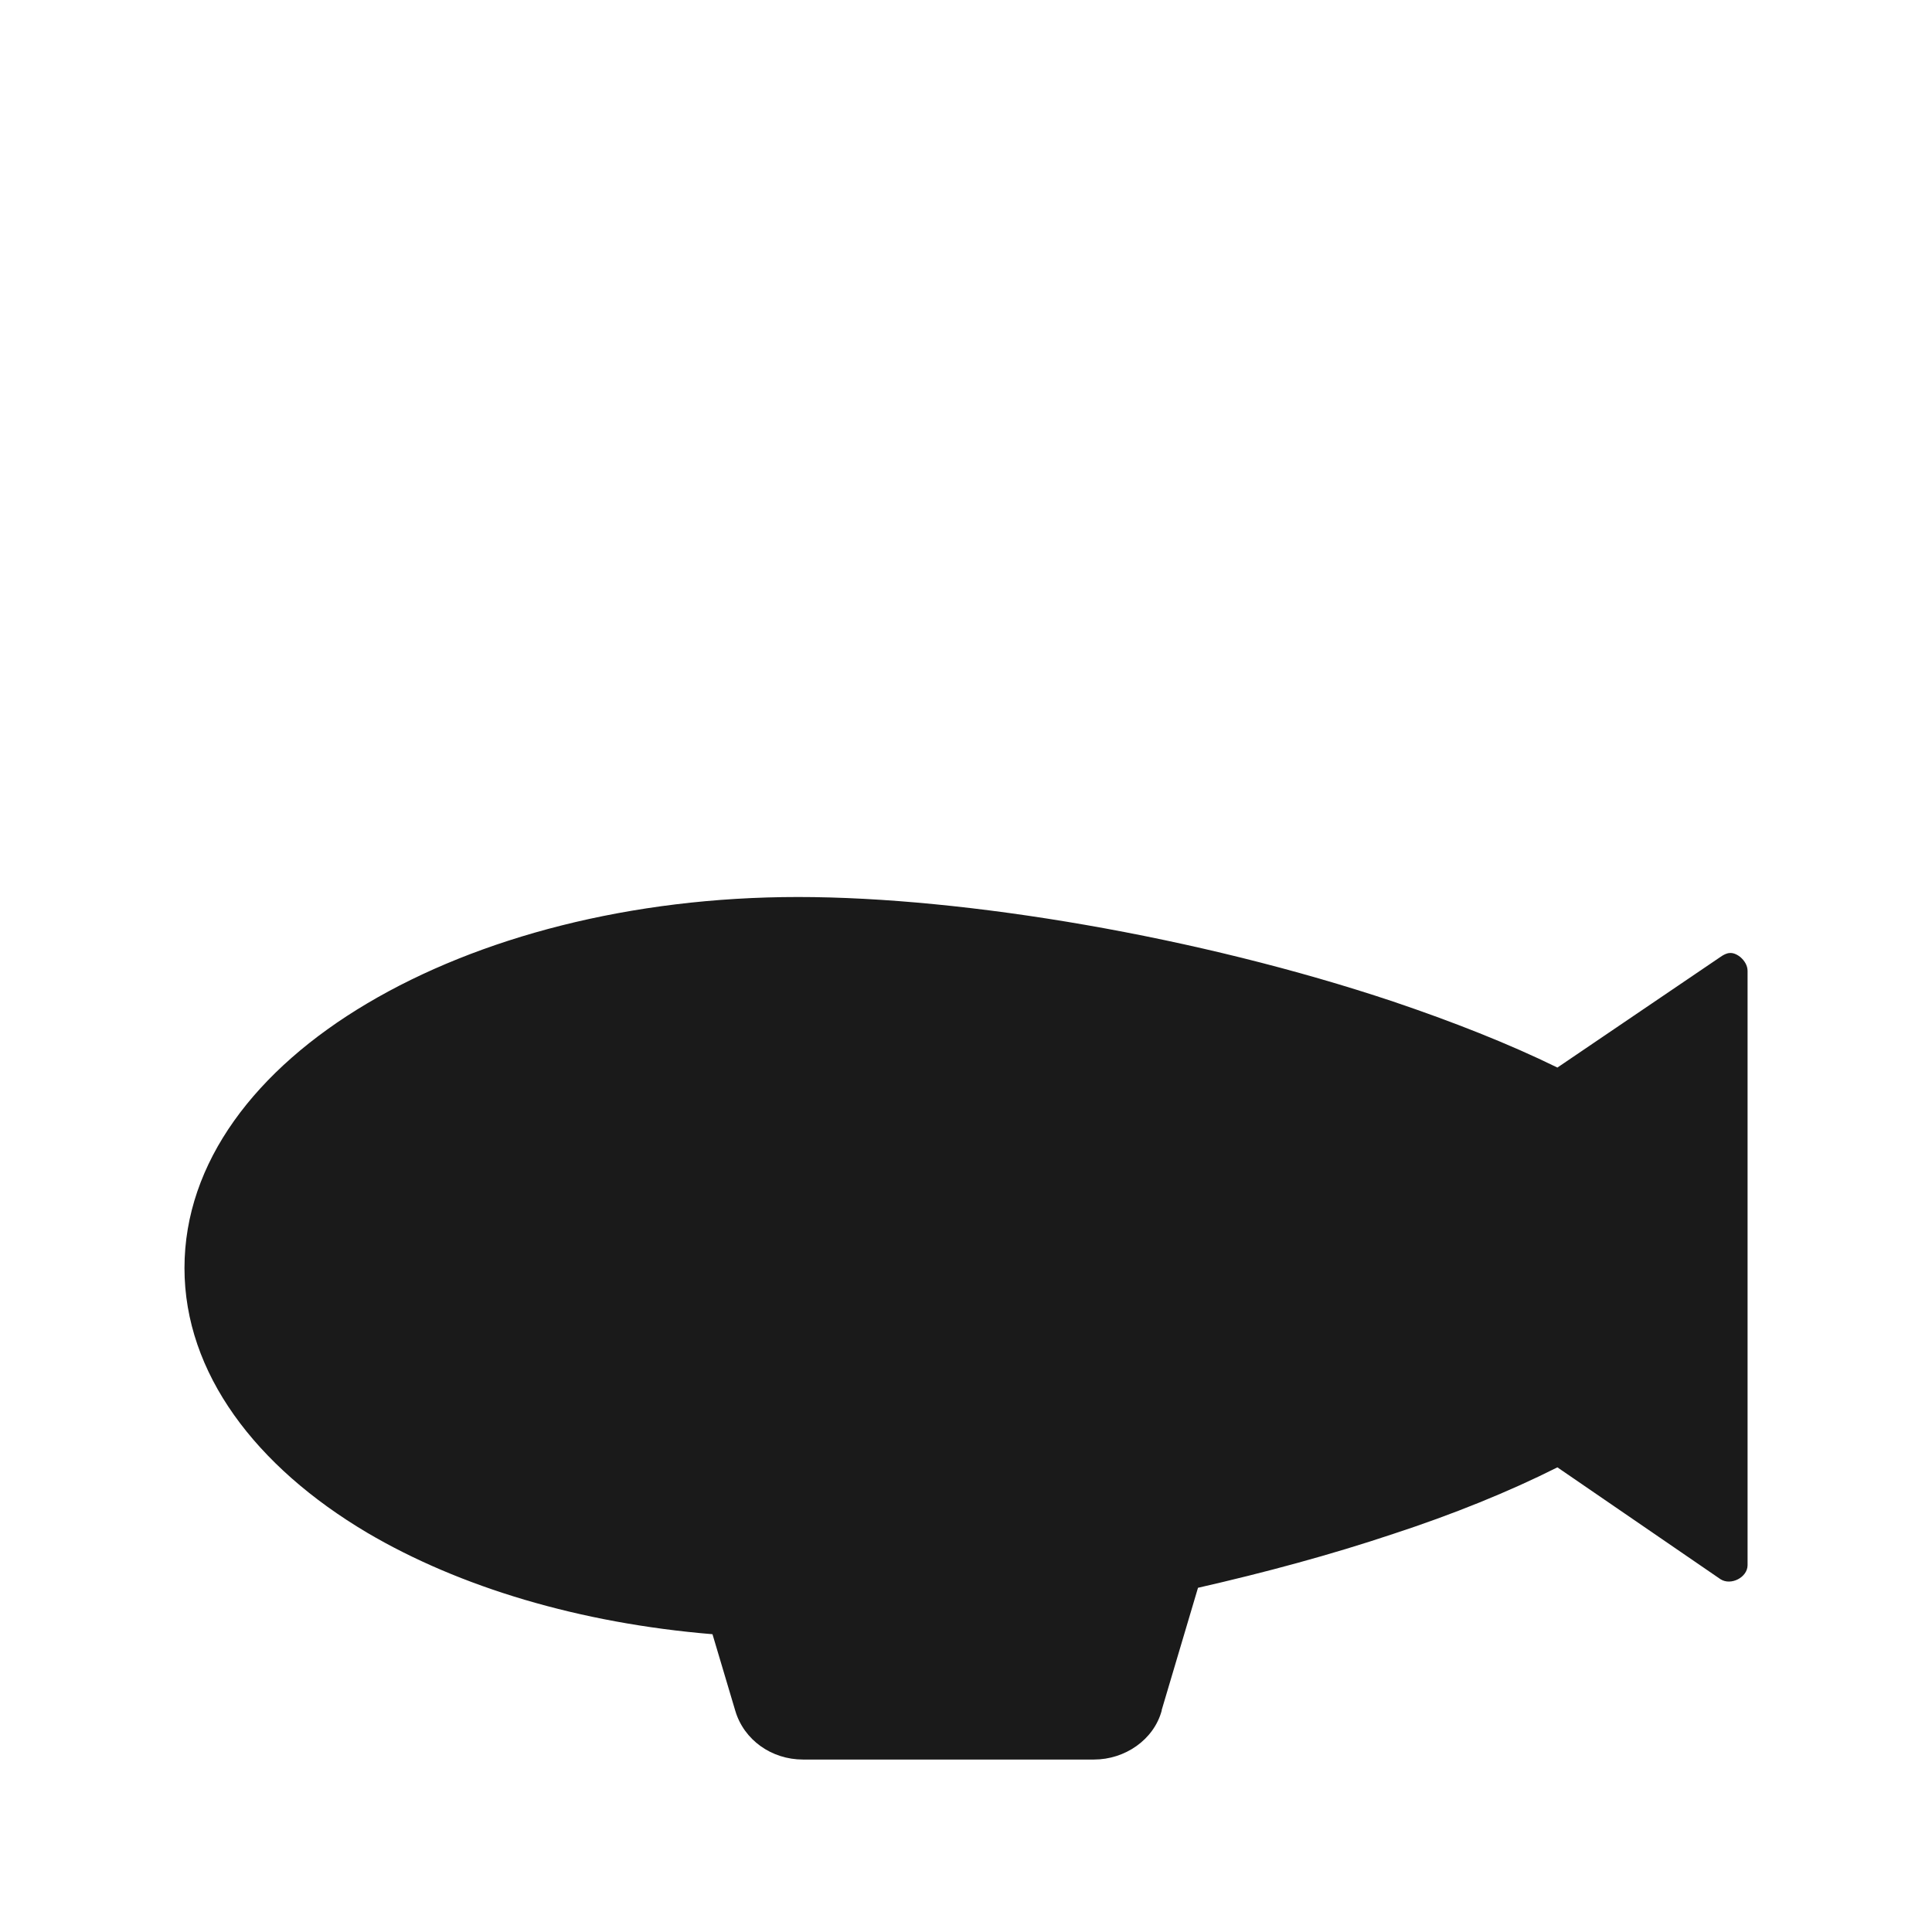
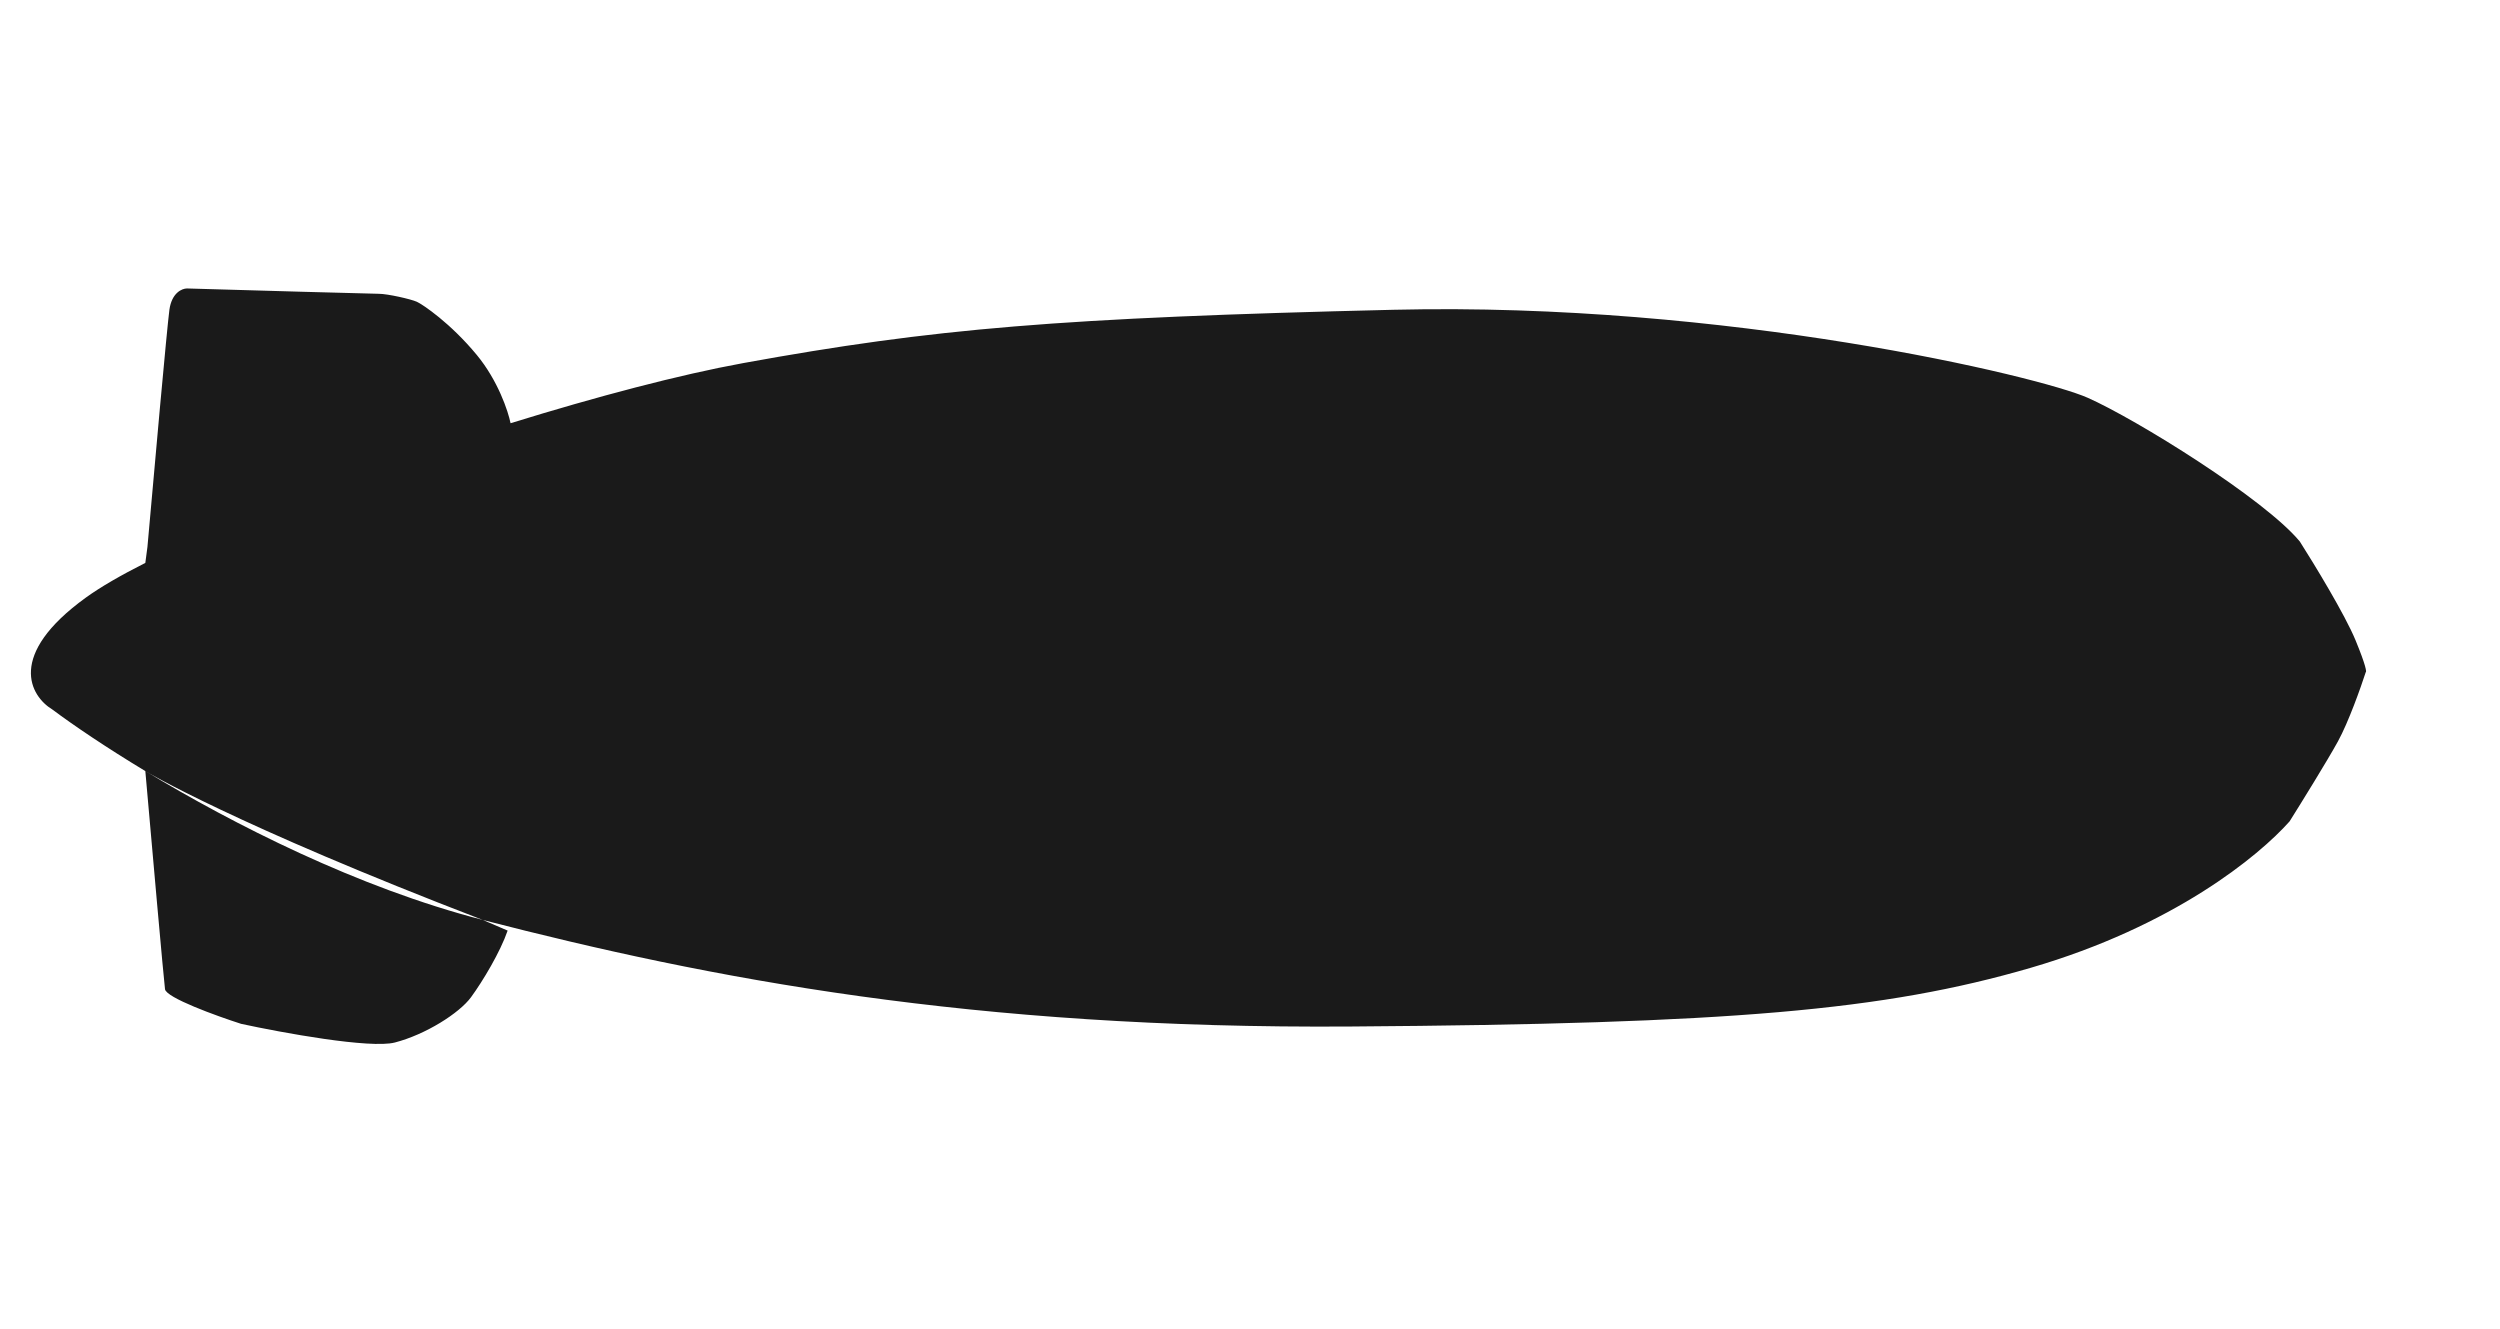
- <svg xmlns="http://www.w3.org/2000/svg" viewBox="0 0 32 32">
-   <g transform="translate(-2, 4) scale(0.36)">
-     <path fill="#1a1a1a" d="M42.271,30.159c-7.701,0-14.695,1.856-19.819,4.894c-5.125,3.037-8.409,7.312-8.409,12.178c0,4.836,3.284,9.139,8.409,12.178c4.247,2.502,9.768,4.162,15.884,4.668l1.047,3.516c0.396,1.35,1.671,2.25,3.115,2.25H55.89c1.415,0,2.746-0.9,3.114-2.25v-0.029l1.67-5.623c3.087-0.703,6.116-1.52,8.976-2.477c2.747-0.898,5.323-1.939,7.56-3.064l7.503,5.146c0.481,0.309,1.246-0.084,1.246-0.646V33.562c0-0.253-0.142-0.478-0.34-0.647c-0.368-0.281-0.623-0.197-0.906,0l-7.503,5.091c-2.236-1.097-4.813-2.109-7.56-3.038C60.73,31.987,50,30.159,42.271,30.159z" />
-   </g>
+ <svg xmlns="http://www.w3.org/2000/svg" viewBox="0 0 728 387">
+   <path fill="#1a1a1a" d="M148.677 123.244C173.807 115.461 198.003 109.086 216.472 105.725C271.902 95.638 308.571 92.535 405.787 90.207C503.003 87.879 593.823 109.604 607.893 115.811C621.964 122.018 659.486 145.295 669.719 157.709C673.841 164.175 682.852 178.968 685.922 186.417C688.992 193.865 689.191 195.727 688.907 195.727C687.485 200.124 683.875 210.314 680.805 215.9C677.735 221.487 670.146 233.746 666.735 239.177C657.78 249.263 632.963 269.71 591.264 281.85C548.626 294.264 503.856 298.144 393.422 298.92C282.988 299.696 206.665 284.954 140.576 267.884C104.189 258.487 67.87 239.975 42.32 224.54C30.744 217.547 21.378 211.186 15.219 206.59C8.823 202.71 1.83 190.762 25.026 174.003C29.26 170.943 35.16 167.536 42.32 163.916L42.934 159.261C44.781 138.312 48.647 95.173 49.33 90.207C50.012 85.241 53.025 84 54.446 84C72.212 84.517 108.256 85.552 110.303 85.552C112.861 85.552 119.683 87.103 121.389 87.879C123.094 88.655 131.195 94.087 138.87 103.397C145.01 110.846 147.967 119.732 148.677 123.244ZM42.32 224.54C44.088 244.678 47.709 285.575 48.05 288.057C48.392 290.54 62.974 295.816 70.222 298.144C82.161 300.73 107.83 305.437 114.993 303.575C123.947 301.247 133.754 295.04 137.165 290.385C140.576 285.73 145.692 277.195 147.824 270.988L140.576 267.884C67.87 239.975 42.32 224.54 42.32 224.54Z" />
</svg>
